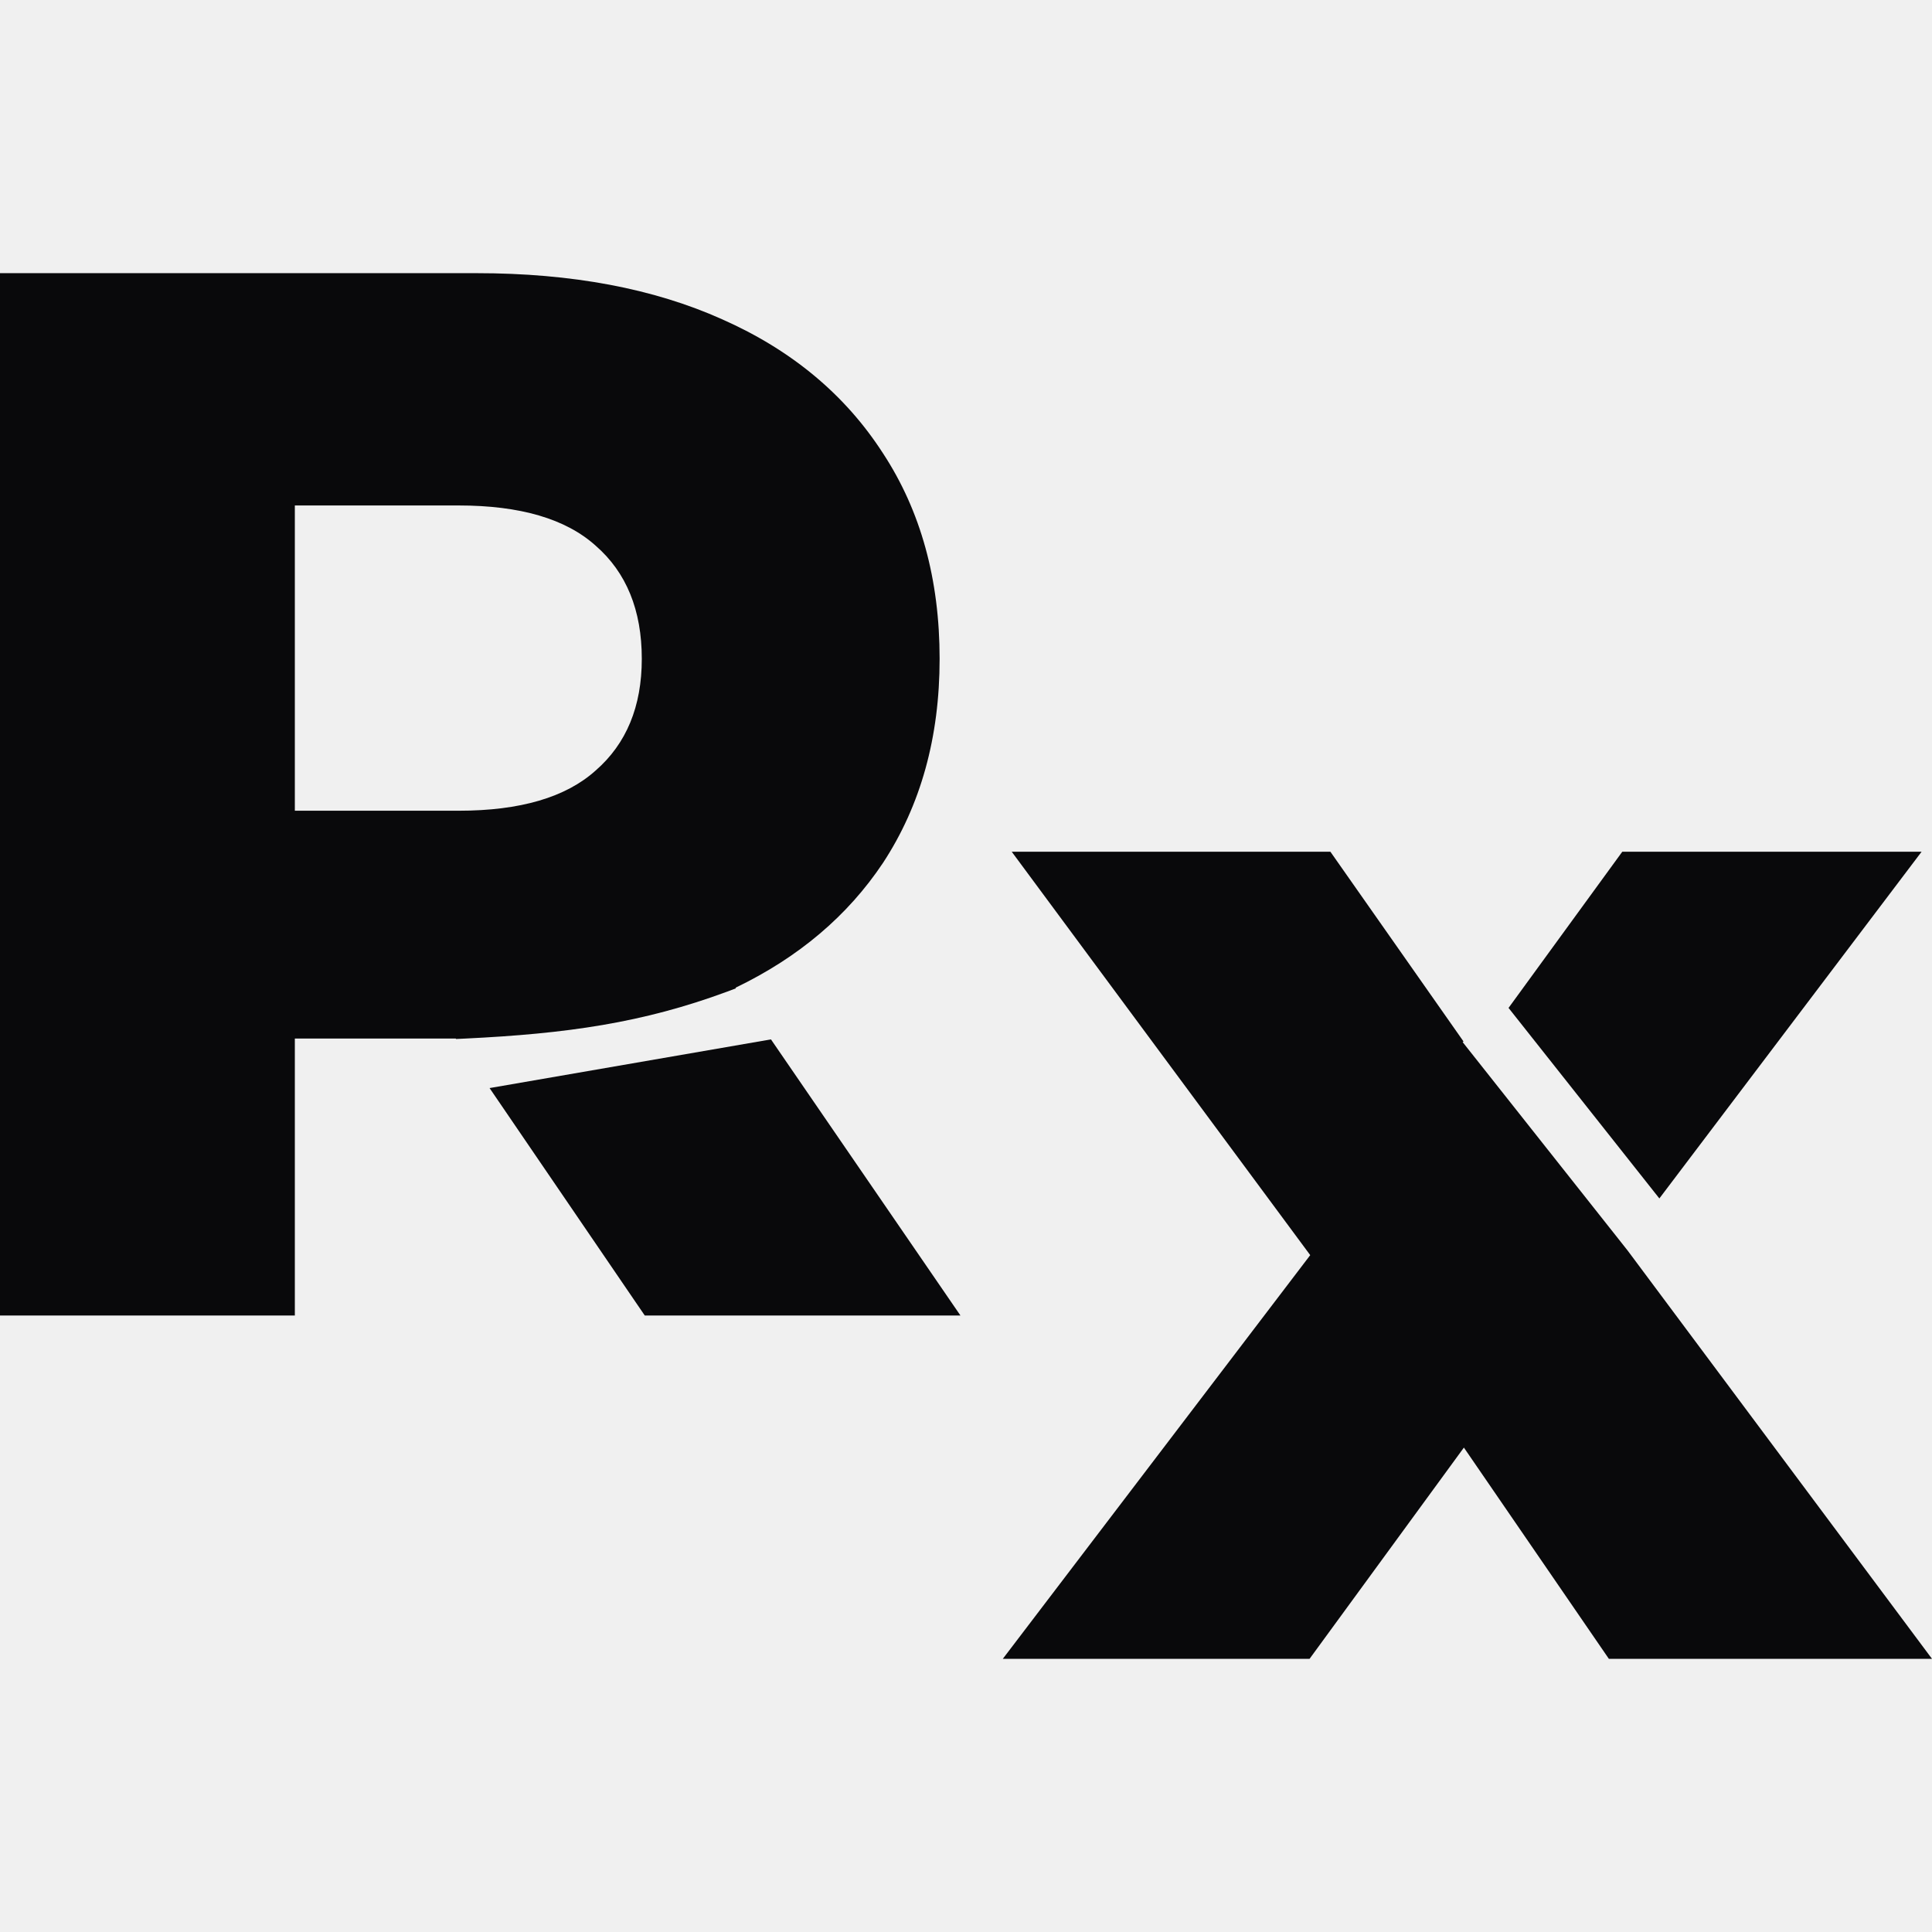
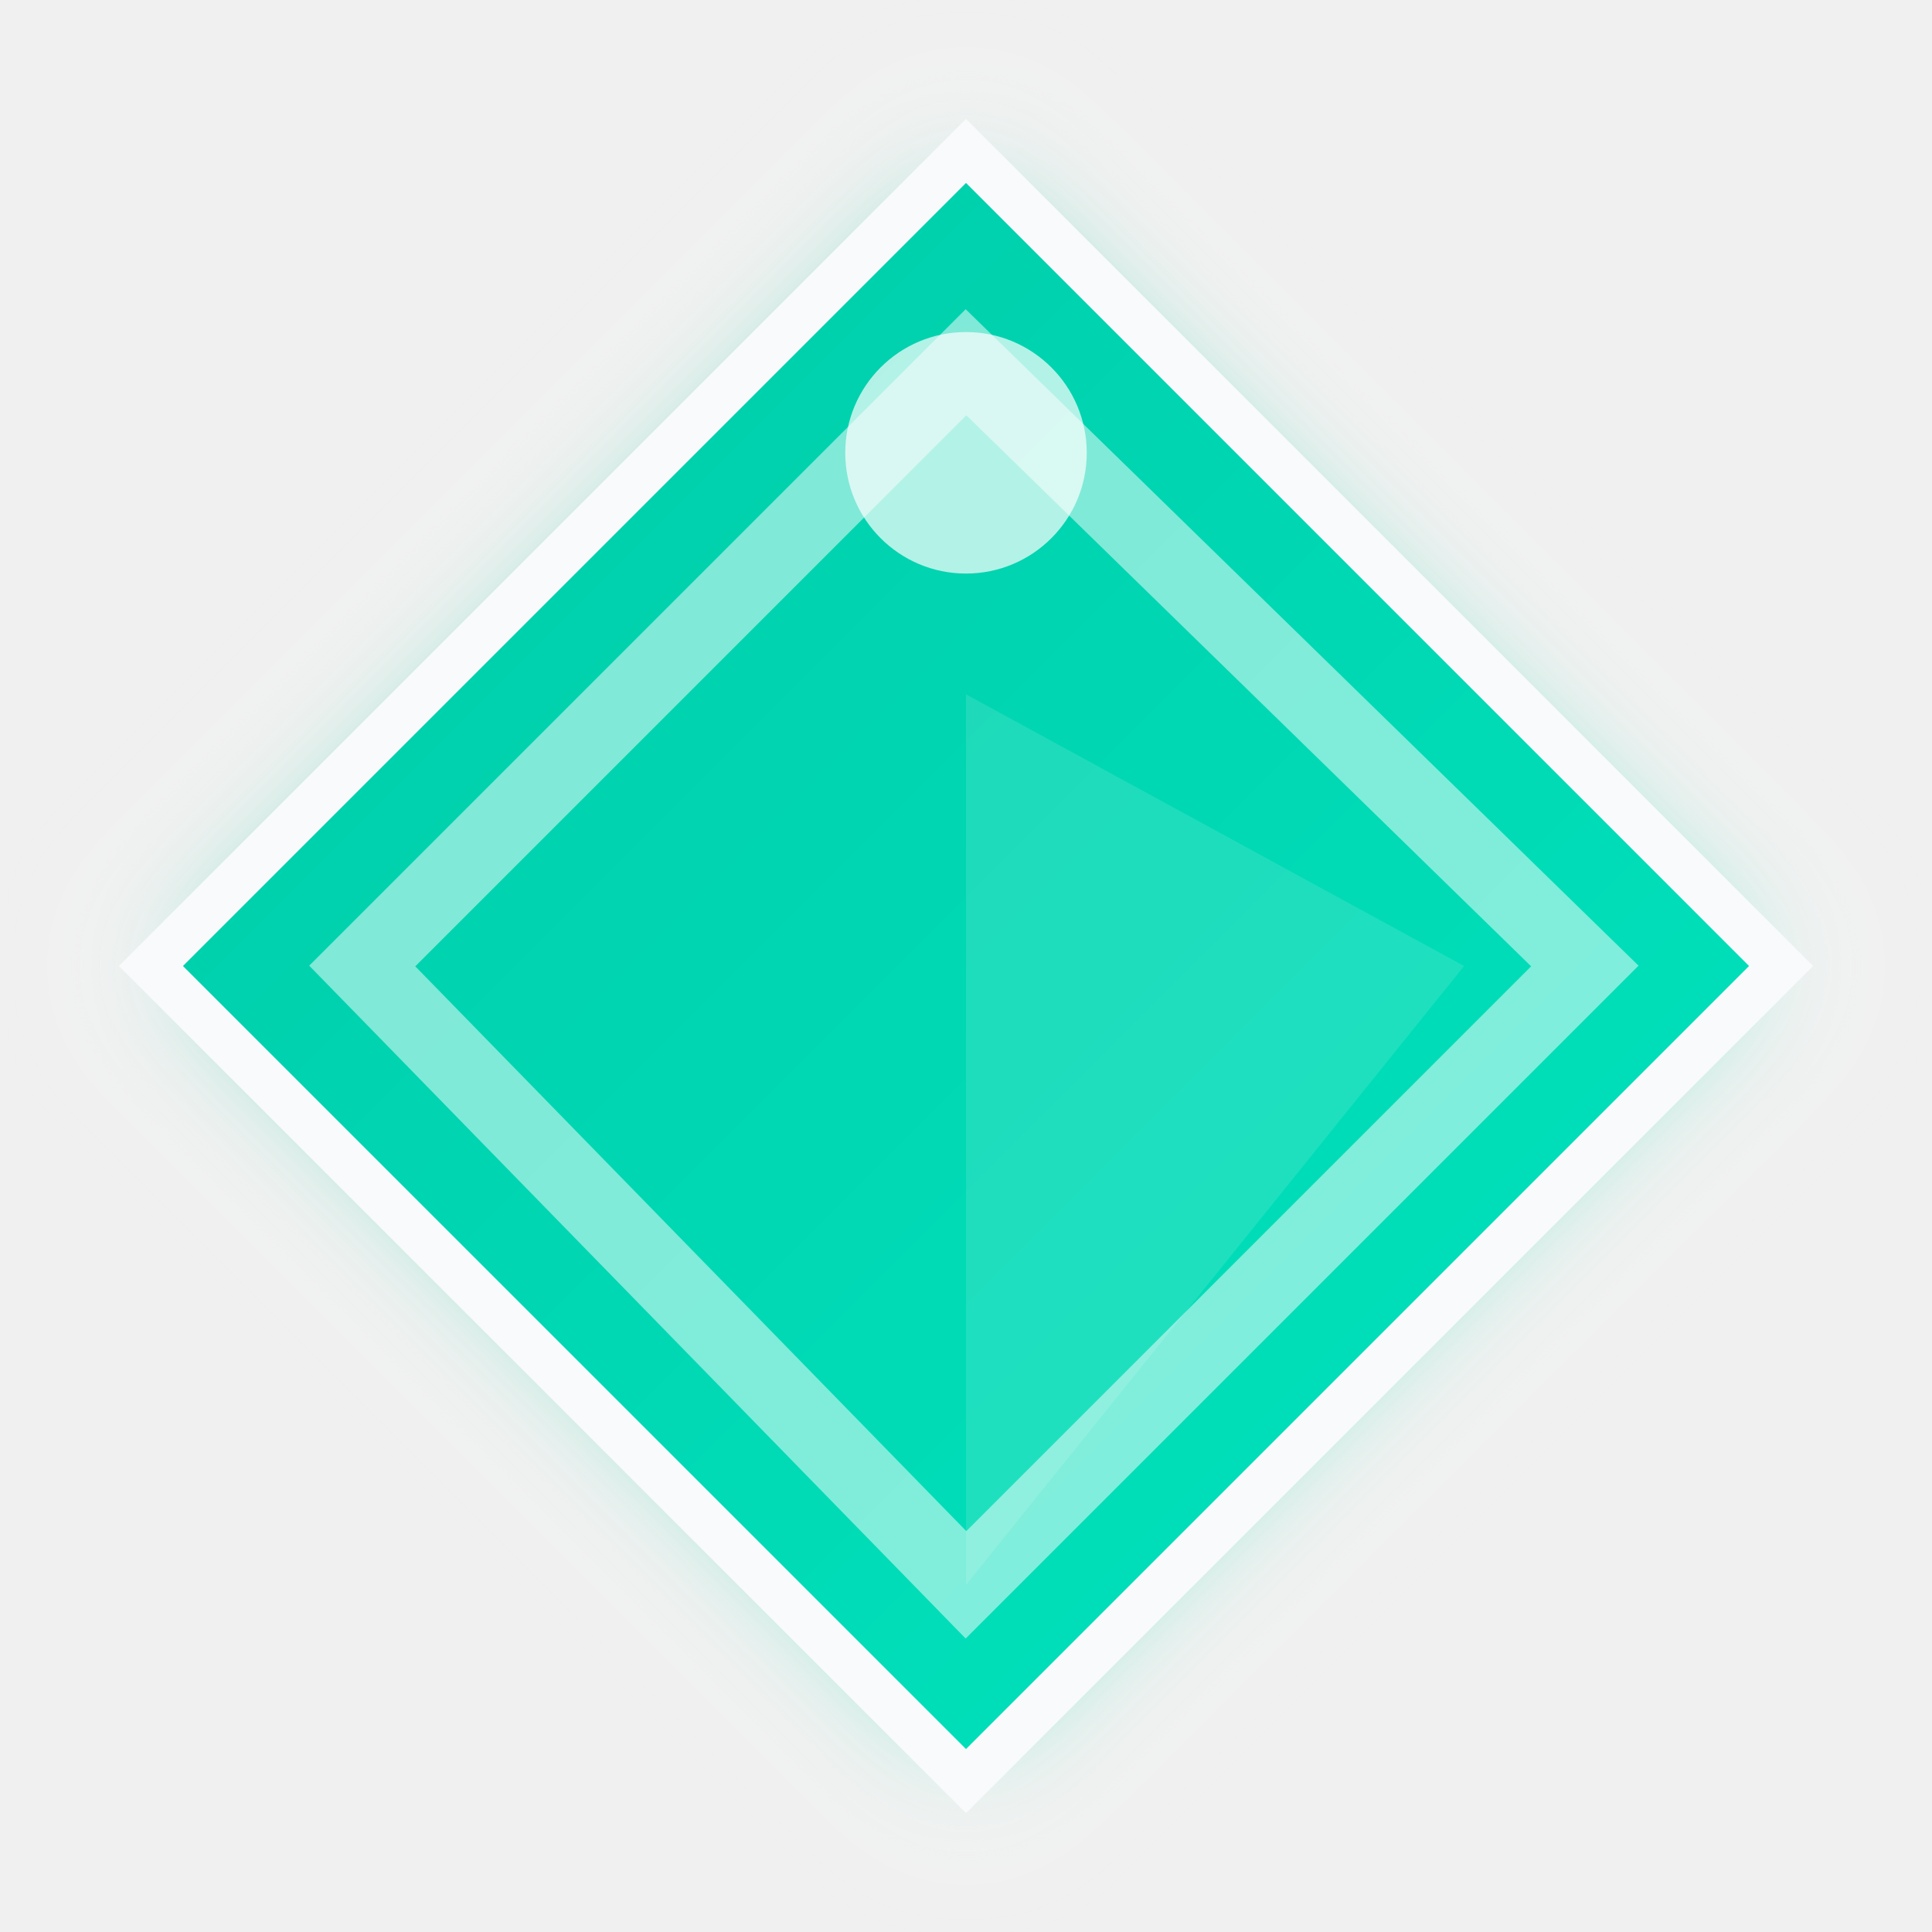
- <svg xmlns="http://www.w3.org/2000/svg" width="256" height="256" viewBox="0 0 256 256" fill="none">
-   <path fill-rule="evenodd" clip-rule="evenodd" d="M173.611 166.311L132.877 219.804H173.524L193.973 191.813L213.183 219.804H256L215.673 165.707L215.15 165.046L207.461 155.332L195.329 140.004L195.258 139.915L193.813 138.089L193.923 138.001L176.286 112.861H134.061L173.611 166.311ZM199.89 133.554L214.959 112.861H254.619L219.874 158.8L199.89 133.554Z" fill="#09090B" />
-   <path fill-rule="evenodd" clip-rule="evenodd" d="M0 36.196V174.314H39.068V137.614H60.394L60.432 137.671C60.844 137.653 61.252 137.634 61.657 137.614C75.067 136.968 85.147 135.549 96.385 131.385C96.76 131.246 97.135 131.104 97.513 130.959L97.459 130.881C105.816 126.86 112.331 121.344 117.006 114.331C122.005 106.702 124.504 97.692 124.504 87.3C124.504 76.776 122.005 67.7 117.006 60.071C112.007 52.31 104.904 46.39 95.696 42.312C86.62 38.235 75.768 36.196 63.14 36.196H0ZM102.156 137.725L64.871 144.175L85.436 174.314H127.266L102.156 137.725ZM39.068 107.426H60.772C68.928 107.426 74.979 105.65 78.925 102.098C83.003 98.546 85.041 93.614 85.041 87.3C85.041 80.854 83.003 75.856 78.925 72.304C74.979 68.752 68.928 66.977 60.772 66.977H39.068V107.426Z" fill="#09090B" />
+ <svg xmlns="http://www.w3.org/2000/svg" viewBox="0 0 256 256" width="256" height="256">
+   <defs>
+     <linearGradient id="gemGrad" x1="0%" y1="0%" x2="100%" y2="100%">
+       <stop offset="0%" style="stop-color:#00C9A7;stop-opacity:1" />
+       <stop offset="100%" style="stop-color:#00E6BF;stop-opacity:1" />
+     </linearGradient>
+     <filter id="glow" x="-20%" y="-20%" width="140%" height="140%">
+       <feGaussianBlur stdDeviation="8" result="blur" />
+       <feComposite in="SourceGraphic" in2="blur" operator="over" />
+     </filter>
+   </defs>
+   <polygon points="128,20 236,128 128,236 20,128" fill="url(#gemGrad)" stroke="#F8FAFC" stroke-width="6" filter="url(#glow)" />
+   <polygon points="128,48 210,128 128,210 48,128" fill="none" stroke="#FFFFFF" stroke-width="10" opacity="0.5" />
+   <circle cx="128" cy="60" r="16" fill="#FFFFFF" opacity="0.7" />
+   <polygon points="128,92 194,128 128,210" fill="#FFFFFF" opacity="0.12" />
</svg>
